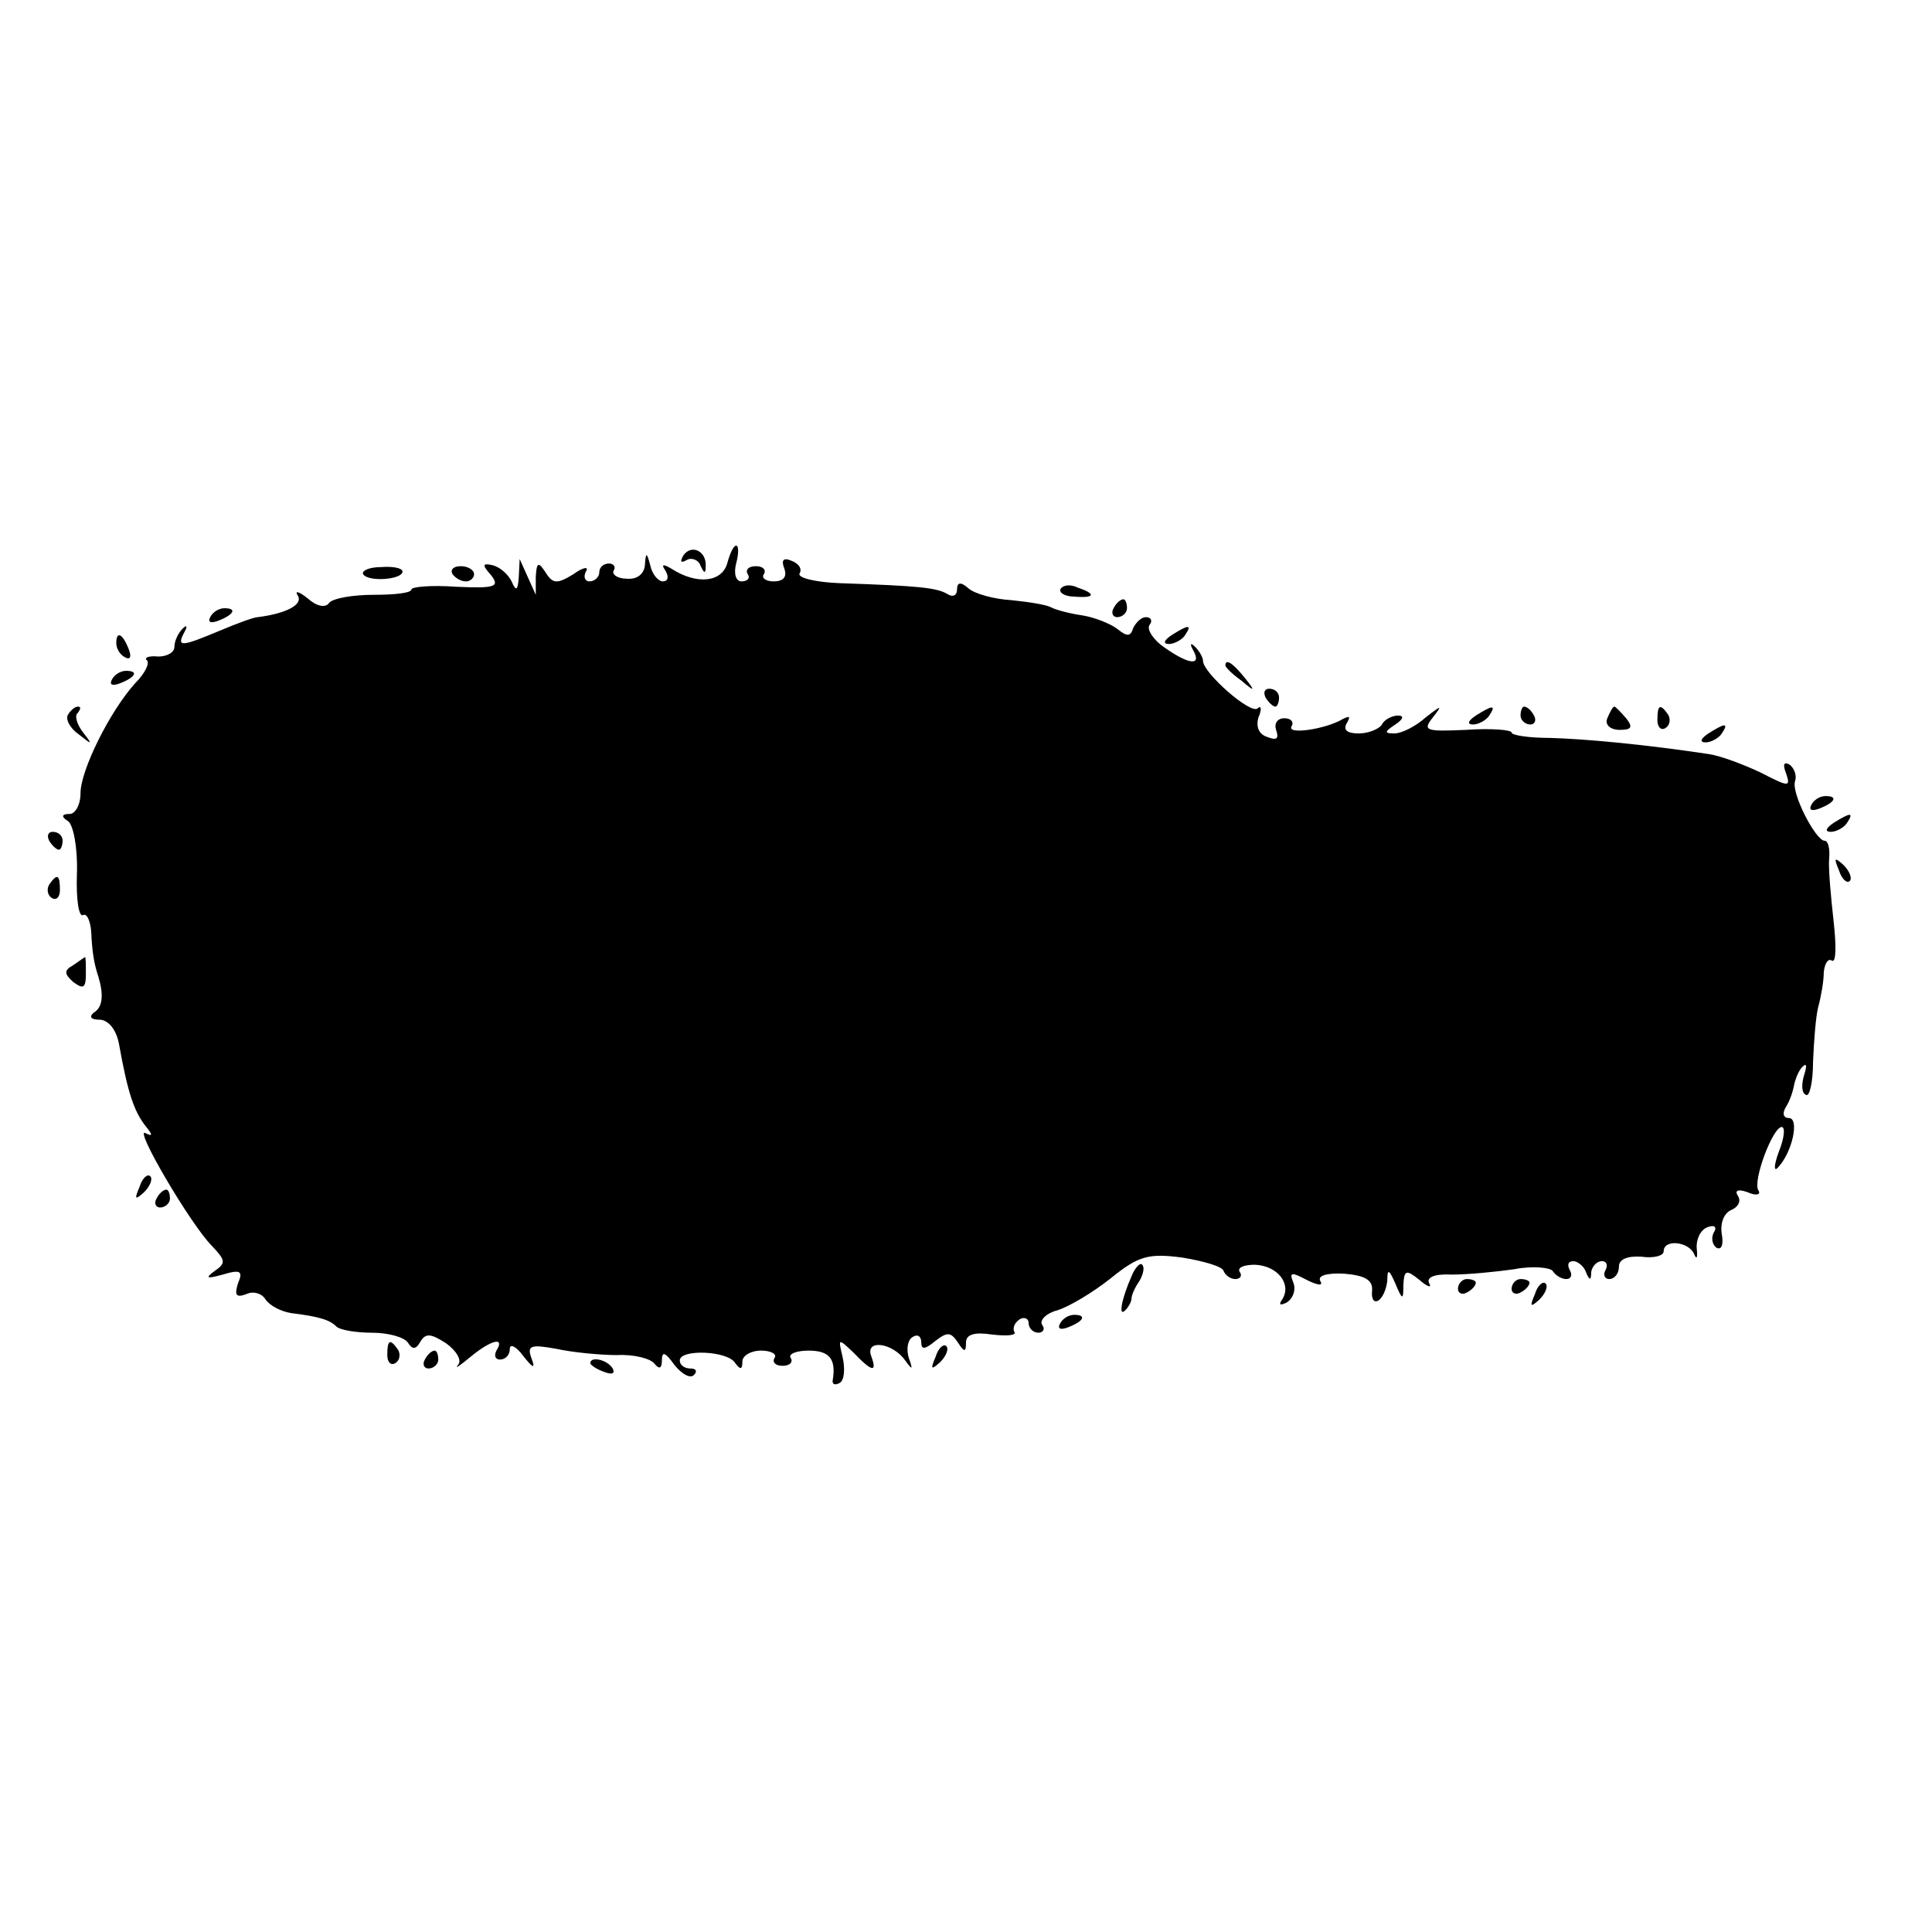
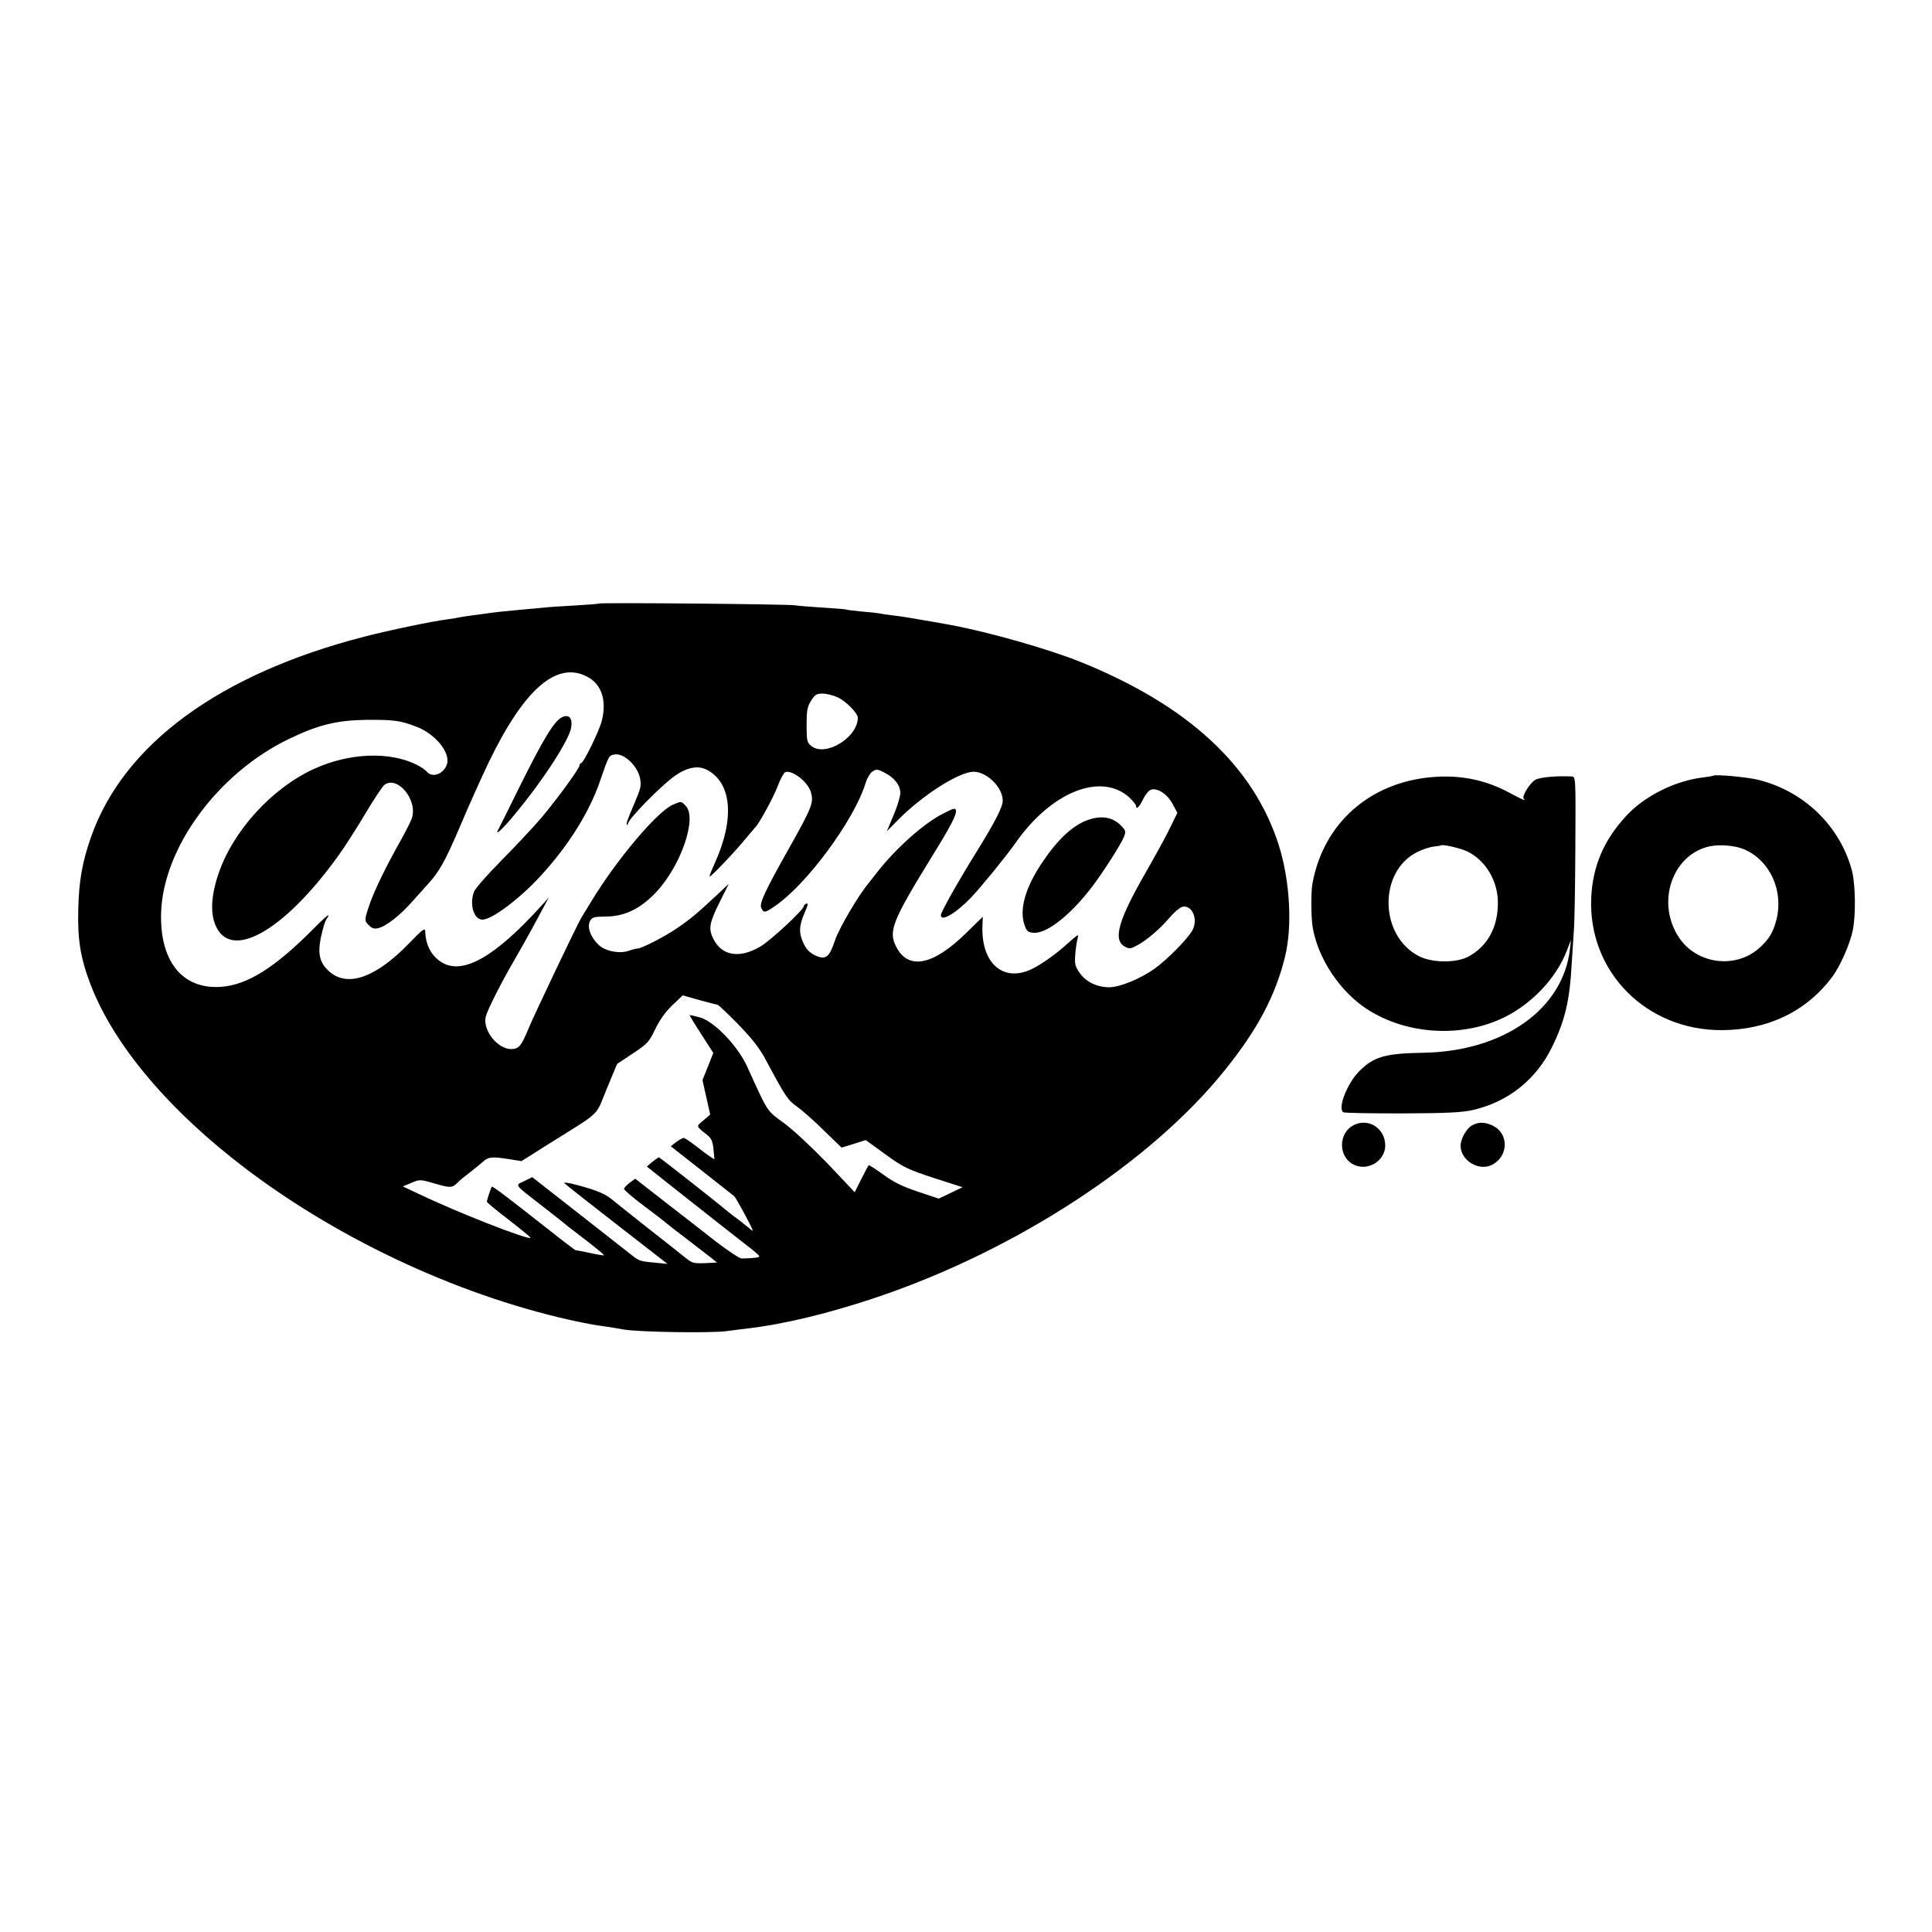
- <svg xmlns="http://www.w3.org/2000/svg" version="1.0" width="216pt" height="216pt" viewBox="0 0 216 216" preserveAspectRatio="xMidYMid meet">
-   <g transform="translate(0,216) scale(0.1,-0.1)" fill="#000000" stroke="none">
-     <path d="M764 1539 c-4 -7 -3 -9 4 -5 5 3 13 0 15 -6 4 -9 6 -10 6 -1 1 17 -16 25 -25 12z" />
-     <path d="M813 1530 c-6 -21 -34 -24 -62 -6 -10 6 -12 5 -7 -2 4 -7 3 -12 -3 -12 -5 0 -12 8 -14 18 -4 15 -5 15 -6 0 -1 -10 -9 -16 -20 -15 -11 0 -17 5 -15 9 3 4 0 8 -5 8 -6 0 -11 -4 -11 -10 0 -5 -5 -10 -11 -10 -5 0 -7 5 -4 11 4 6 -3 5 -14 -3 -18 -11 -23 -11 -31 2 -8 12 -10 12 -11 -5 l0 -20 -9 20 -9 20 -1 -20 c-1 -15 -3 -17 -8 -5 -4 8 -13 16 -21 18 -12 3 -12 0 -2 -11 10 -13 5 -15 -39 -13 -27 2 -50 0 -50 -3 0 -4 -19 -6 -42 -6 -24 0 -46 -4 -50 -9 -4 -6 -14 -4 -24 5 -10 8 -15 9 -11 3 6 -10 -13 -20 -45 -24 -4 0 -23 -7 -42 -15 -43 -18 -49 -19 -40 -2 4 7 3 9 -2 4 -5 -5 -9 -14 -9 -20 0 -7 -9 -11 -18 -11 -10 1 -16 -1 -13 -4 4 -3 -2 -15 -13 -26 -28 -31 -61 -97 -61 -123 0 -13 -6 -23 -12 -23 -9 0 -10 -3 -2 -8 6 -4 11 -30 10 -59 -1 -28 2 -49 7 -46 4 2 8 -6 9 -19 1 -22 3 -35 8 -50 6 -20 5 -34 -5 -40 -6 -5 -3 -8 6 -8 10 0 19 -11 22 -27 10 -56 17 -75 29 -91 9 -11 9 -13 1 -9 -15 9 50 -102 74 -126 15 -16 16 -19 3 -28 -11 -8 -9 -9 9 -4 20 6 23 4 17 -10 -4 -13 -2 -16 9 -12 8 4 18 1 22 -6 5 -7 17 -13 28 -15 33 -4 44 -8 51 -15 4 -4 22 -7 40 -7 18 0 36 -5 40 -11 5 -8 9 -8 14 1 6 10 12 9 29 -2 11 -8 18 -19 13 -24 -4 -5 2 -1 14 9 23 19 39 23 29 7 -3 -6 -1 -10 4 -10 6 0 11 5 11 12 0 6 7 3 15 -8 11 -14 14 -15 9 -2 -5 14 0 15 28 10 18 -4 49 -7 68 -7 19 1 38 -4 42 -10 5 -6 8 -5 8 4 0 11 4 9 14 -5 8 -10 18 -16 22 -11 4 4 2 7 -4 7 -7 0 -12 4 -12 9 0 13 54 11 62 -3 6 -8 8 -7 8 2 0 6 9 12 21 12 11 0 18 -4 15 -8 -3 -5 1 -9 9 -9 8 0 12 4 9 9 -3 4 6 8 20 8 23 0 31 -9 27 -33 -1 -5 3 -6 8 -3 5 3 6 16 3 29 -5 21 -5 21 12 5 21 -22 27 -23 20 -4 -7 19 24 15 38 -5 8 -11 9 -11 4 3 -3 10 -1 20 4 23 6 4 10 1 10 -6 0 -8 4 -8 16 2 13 10 17 10 25 -2 7 -11 9 -11 9 0 0 9 9 12 29 9 17 -2 28 -1 25 3 -2 4 0 10 6 14 5 3 10 1 10 -4 0 -6 5 -11 11 -11 5 0 8 4 4 9 -3 5 5 13 17 16 13 4 40 20 60 36 31 25 42 28 80 23 24 -4 45 -10 46 -15 2 -5 8 -9 13 -9 6 0 8 4 5 8 -3 5 5 8 17 8 25 -1 41 -21 31 -38 -5 -7 -3 -8 5 -4 7 5 10 14 7 22 -5 12 -2 12 15 3 12 -6 19 -7 15 -1 -3 6 8 9 27 8 23 -2 32 -7 31 -19 -1 -9 2 -14 7 -11 5 3 9 13 10 22 0 14 2 13 9 -3 8 -19 9 -19 9 -1 1 16 3 17 18 5 9 -8 14 -9 11 -4 -4 7 6 11 25 10 18 0 49 3 70 6 20 4 40 2 43 -2 3 -5 10 -9 15 -9 6 0 7 5 4 10 -3 6 -2 10 4 10 5 0 12 -6 14 -12 4 -10 6 -10 6 0 1 6 6 12 12 12 5 0 7 -4 4 -10 -3 -5 -1 -10 4 -10 6 0 11 6 11 14 0 8 9 12 25 11 14 -2 25 1 25 6 0 14 28 11 34 -3 3 -7 4 -4 3 6 -1 10 4 21 12 24 8 3 11 0 7 -6 -3 -6 -2 -13 3 -17 6 -3 8 4 6 15 -2 12 2 23 10 27 8 3 12 10 8 16 -4 6 0 8 11 4 9 -4 15 -3 12 2 -7 10 16 71 26 71 4 0 3 -12 -3 -27 -6 -16 -6 -24 -1 -18 16 17 24 55 12 55 -6 0 -8 5 -3 13 4 6 8 18 9 25 2 8 6 17 10 20 4 4 4 -1 1 -10 -3 -10 -3 -20 2 -22 4 -3 8 14 8 37 1 23 3 51 6 62 3 11 6 28 6 38 1 10 5 16 9 13 5 -3 5 17 2 44 -3 27 -6 59 -5 70 1 11 -1 20 -5 20 -10 0 -38 54 -33 67 2 6 -1 14 -6 18 -7 4 -8 0 -4 -10 5 -15 3 -15 -28 1 -19 9 -45 19 -59 21 -73 11 -140 17 -177 18 -24 0 -43 3 -43 6 0 3 -23 5 -51 3 -45 -2 -49 -1 -37 14 11 14 10 14 -8 0 -11 -10 -27 -18 -35 -18 -12 0 -11 2 1 10 9 6 10 10 3 10 -6 0 -15 -4 -18 -10 -3 -5 -15 -10 -26 -10 -13 0 -18 4 -13 12 4 7 3 8 -5 4 -18 -11 -63 -18 -57 -8 3 5 -1 9 -8 9 -8 0 -12 -6 -9 -14 3 -9 0 -11 -10 -7 -10 3 -13 12 -10 22 4 9 3 14 -1 10 -8 -7 -61 40 -61 53 0 4 -4 11 -9 16 -5 5 -6 3 -2 -4 10 -18 -5 -16 -32 3 -12 8 -20 20 -17 25 4 5 2 9 -4 9 -5 0 -11 -6 -14 -12 -3 -10 -7 -10 -18 -1 -8 6 -26 13 -39 15 -14 2 -29 6 -35 9 -5 3 -25 6 -44 8 -19 1 -41 7 -48 13 -9 8 -13 7 -13 -1 0 -7 -5 -9 -11 -5 -12 7 -32 9 -120 12 -27 1 -48 6 -45 11 3 5 -1 11 -9 14 -9 4 -12 1 -8 -9 3 -9 -1 -14 -12 -14 -9 0 -14 4 -11 8 3 5 -1 9 -9 9 -8 0 -12 -4 -9 -9 3 -4 0 -8 -7 -8 -6 0 -9 8 -6 20 3 11 3 20 0 20 -3 0 -7 -9 -10 -20z" />
-     <path d="M406 1518 c6 -9 44 -6 44 3 0 4 -11 6 -24 5 -13 0 -22 -4 -20 -8z" />
-     <path d="M506 1518 c3 -4 9 -8 15 -8 5 0 9 4 9 8 0 5 -7 9 -15 9 -8 0 -12 -4 -9 -9z" />
-     <path d="M1186 1502 c-3 -4 4 -9 15 -9 23 -2 25 3 4 10 -8 4 -16 3 -19 -1z" />
-     <path d="M1245 1480 c-3 -5 -1 -10 4 -10 6 0 11 5 11 10 0 6 -2 10 -4 10 -3 0 -8 -4 -11 -10z" />
-     <path d="M235 1470 c-3 -6 1 -7 9 -4 18 7 21 14 7 14 -6 0 -13 -4 -16 -10z" />
-     <path d="M1310 1450 c-9 -6 -10 -10 -3 -10 6 0 15 5 18 10 8 12 4 12 -15 0z" />
-     <path d="M130 1441 c0 -6 4 -13 10 -16 6 -3 7 1 4 9 -7 18 -14 21 -14 7z" />
-     <path d="M1370 1416 c0 -2 8 -10 18 -17 15 -13 16 -12 3 4 -13 16 -21 21 -21 13z" />
-     <path d="M125 1400 c-3 -6 1 -7 9 -4 18 7 21 14 7 14 -6 0 -13 -4 -16 -10z" />
-     <path d="M1415 1380 c3 -5 8 -10 11 -10 2 0 4 5 4 10 0 6 -5 10 -11 10 -5 0 -7 -4 -4 -10z" />
-     <path d="M76 1361 c-3 -5 2 -15 12 -22 15 -12 16 -12 5 2 -7 9 -10 19 -6 22 3 4 4 7 0 7 -3 0 -8 -4 -11 -9z" />
-     <path d="M1650 1360 c-9 -6 -10 -10 -3 -10 6 0 15 5 18 10 8 12 4 12 -15 0z" />
-     <path d="M1700 1360 c0 -5 5 -10 11 -10 5 0 7 5 4 10 -3 6 -8 10 -11 10 -2 0 -4 -4 -4 -10z" />
-     <path d="M1797 1357 c-3 -7 3 -13 14 -13 13 0 15 3 7 13 -6 7 -12 13 -13 13 -2 0 -5 -6 -8 -13z" />
-     <path d="M1853 1355 c0 -8 4 -12 9 -9 5 3 6 10 3 15 -9 13 -12 11 -12 -6z" />
-     <path d="M1910 1340 c-9 -6 -10 -10 -3 -10 6 0 15 5 18 10 8 12 4 12 -15 0z" />
-     <path d="M2025 1260 c-3 -6 1 -7 9 -4 18 7 21 14 7 14 -6 0 -13 -4 -16 -10z" />
-     <path d="M2050 1240 c-9 -6 -10 -10 -3 -10 6 0 15 5 18 10 8 12 4 12 -15 0z" />
-     <path d="M55 1220 c3 -5 8 -10 11 -10 2 0 4 5 4 10 0 6 -5 10 -11 10 -5 0 -7 -4 -4 -10z" />
-     <path d="M2056 1187 c3 -10 9 -15 12 -12 3 3 0 11 -7 18 -10 9 -11 8 -5 -6z" />
-     <path d="M55 1171 c-3 -5 -2 -12 3 -15 5 -3 9 1 9 9 0 17 -3 19 -12 6z" />
-     <path d="M82 1081 c-11 -6 -10 -10 0 -19 11 -8 14 -7 14 9 0 10 0 19 -1 19 0 0 -6 -4 -13 -9z" />
-     <path d="M156 833 c-6 -14 -5 -15 5 -6 7 7 10 15 7 18 -3 3 -9 -2 -12 -12z" />
-     <path d="M175 820 c-3 -5 -1 -10 4 -10 6 0 11 5 11 10 0 6 -2 10 -4 10 -3 0 -8 -4 -11 -10z" />
-     <path d="M1265 733 c-11 -25 -15 -46 -7 -38 4 4 7 10 7 13 0 4 4 13 9 20 4 7 6 15 3 18 -2 3 -8 -3 -12 -13z" />
-     <path d="M1630 719 c0 -5 5 -7 10 -4 6 3 10 8 10 11 0 2 -4 4 -10 4 -5 0 -10 -5 -10 -11z" />
-     <path d="M1690 719 c0 -5 5 -7 10 -4 6 3 10 8 10 11 0 2 -4 4 -10 4 -5 0 -10 -5 -10 -11z" />
-     <path d="M1716 713 c-6 -14 -5 -15 5 -6 7 7 10 15 7 18 -3 3 -9 -2 -12 -12z" />
-     <path d="M1185 680 c-3 -6 1 -7 9 -4 18 7 21 14 7 14 -6 0 -13 -4 -16 -10z" />
-     <path d="M433 645 c0 -8 4 -12 9 -9 5 3 6 10 3 15 -9 13 -12 11 -12 -6z" />
-     <path d="M1046 643 c-6 -14 -5 -15 5 -6 7 7 10 15 7 18 -3 3 -9 -2 -12 -12z" />
-     <path d="M475 640 c-3 -5 -1 -10 4 -10 6 0 11 5 11 10 0 6 -2 10 -4 10 -3 0 -8 -4 -11 -10z" />
-     <path d="M660 636 c0 -2 7 -7 16 -10 8 -3 12 -2 9 4 -6 10 -25 14 -25 6z" />
+ <svg xmlns="http://www.w3.org/2000/svg" version="1.0" width="1000pt" height="1000pt" viewBox="0 0 1000 1000" preserveAspectRatio="xMidYMid meet">
+   <g transform="translate(0,1000) scale(0.1,-0.1)" fill="#000000" stroke="none">
+     <path d="M3099 6876 c-2 -2 -58 -6 -124 -10 -66 -4 -138 -8 -160 -11 -22 -2 -71 -7 -110 -10 -90 -8 -153 -15 -185 -20 -14 -2 -47 -7 -75 -10 -27 -4 -57 -8 -65 -10 -8 -2 -35 -7 -60 -10 -86 -11 -305 -57 -437 -91 -747 -193 -1242 -556 -1411 -1034 -46 -130 -64 -231 -67 -380 -4 -154 12 -252 65 -389 121 -313 408 -652 806 -953 500 -378 1134 -668 1729 -792 39 -8 90 -17 115 -20 25 -3 72 -11 105 -17 76 -14 449 -20 535 -9 36 5 85 11 110 14 189 22 424 79 670 162 720 243 1417 698 1799 1174 170 211 262 385 312 587 39 158 26 392 -31 575 -130 413 -471 728 -1030 953 -165 66 -470 153 -668 190 -77 14 -88 16 -172 30 -25 4 -54 9 -65 11 -11 2 -41 6 -66 9 -25 3 -55 7 -66 10 -12 2 -54 7 -95 10 -40 4 -75 8 -78 10 -3 2 -57 6 -120 10 -63 4 -128 9 -145 12 -34 6 -1010 15 -1016 9z m-59 -379 c75 -39 102 -125 74 -231 -15 -55 -94 -216 -106 -216 -5 0 -8 -5 -8 -11 0 -15 -111 -168 -198 -272 -41 -48 -134 -147 -206 -220 -73 -74 -138 -147 -143 -164 -24 -66 0 -143 44 -143 49 0 193 108 302 227 144 157 250 327 306 488 45 131 46 133 71 139 53 14 133 -65 139 -136 3 -30 0 -42 -30 -113 -38 -89 -45 -109 -40 -113 3 -3 5 -1 5 4 0 23 174 200 244 249 64 44 119 54 164 31 130 -67 146 -253 42 -483 -17 -37 -29 -68 -27 -70 5 -4 135 132 187 197 25 30 48 57 51 60 17 15 92 152 114 210 14 38 32 70 39 73 36 14 120 -51 134 -106 14 -51 4 -77 -108 -277 -132 -234 -162 -298 -149 -321 13 -25 18 -24 67 9 166 111 415 449 473 641 7 23 23 50 35 58 20 13 27 12 62 -6 52 -27 82 -65 82 -106 0 -18 -16 -70 -35 -115 l-35 -83 62 63 c121 121 295 234 378 245 69 8 160 -76 160 -149 0 -33 -37 -106 -139 -271 -98 -158 -181 -306 -181 -322 0 -36 78 10 155 90 54 57 179 210 230 282 186 268 447 371 593 235 17 -17 32 -35 32 -41 0 -22 18 -6 37 35 12 24 30 46 42 49 34 9 84 -24 110 -74 l25 -46 -36 -74 c-19 -41 -76 -144 -125 -230 -144 -250 -174 -353 -112 -388 23 -13 30 -13 63 5 49 25 122 87 171 146 22 26 51 50 63 54 50 14 85 -61 55 -119 -22 -43 -130 -153 -197 -201 -75 -53 -180 -96 -235 -96 -61 0 -119 27 -151 72 -24 33 -28 47 -25 91 2 29 7 66 11 82 7 28 6 29 -11 15 -10 -8 -30 -25 -43 -37 -51 -47 -129 -103 -178 -127 -148 -74 -265 25 -259 219 l2 50 -87 -85 c-171 -168 -300 -193 -362 -69 -41 80 -19 134 194 479 90 146 120 205 116 225 -3 15 -12 12 -72 -19 -98 -51 -242 -180 -336 -301 -17 -22 -37 -47 -44 -56 -55 -66 -153 -234 -174 -296 -30 -89 -47 -103 -103 -78 -27 13 -44 30 -59 60 -26 54 -25 92 4 159 18 39 20 53 10 49 -8 -3 -14 -9 -14 -14 0 -18 -170 -176 -224 -208 -108 -64 -200 -49 -244 40 -26 52 -21 82 35 194 l45 90 -64 -60 c-101 -94 -133 -121 -203 -169 -66 -45 -185 -106 -207 -106 -6 0 -26 -5 -43 -11 -47 -17 -120 -3 -155 29 -42 39 -62 91 -47 123 12 22 19 24 84 25 98 1 179 41 260 127 128 137 212 382 153 445 -25 26 -22 26 -67 7 -80 -34 -293 -286 -422 -500 -23 -38 -47 -77 -52 -85 -20 -32 -247 -509 -274 -575 -36 -88 -50 -105 -89 -105 -71 0 -148 98 -132 167 9 36 77 171 149 295 31 53 71 125 90 160 19 35 46 86 61 113 l27 50 -36 -40 c-242 -268 -409 -363 -519 -296 -53 33 -83 89 -85 160 -1 20 -13 12 -83 -61 -172 -178 -318 -230 -413 -147 -57 50 -65 103 -34 219 6 25 16 49 20 55 5 5 9 13 9 18 0 4 -33 -25 -72 -65 -205 -207 -348 -297 -486 -306 -200 -13 -317 135 -308 388 13 336 296 719 661 895 151 73 248 97 400 99 142 1 176 -3 259 -35 100 -37 180 -137 159 -196 -17 -50 -76 -71 -104 -37 -7 8 -29 24 -49 34 -140 72 -352 64 -535 -20 -217 -99 -419 -320 -494 -542 -40 -117 -44 -214 -10 -279 88 -174 374 3 652 403 25 37 81 124 123 195 42 70 84 133 93 140 68 52 176 -80 142 -174 -7 -19 -31 -66 -52 -104 -77 -136 -138 -261 -164 -334 -30 -88 -30 -90 -5 -115 15 -15 27 -19 48 -14 41 10 113 66 178 140 33 37 68 76 79 88 58 63 89 118 165 296 45 107 113 258 150 335 183 379 352 526 510 442z m1295 -106 c42 -19 105 -82 105 -106 0 -103 -169 -205 -241 -146 -22 18 -24 27 -24 108 0 75 3 94 23 126 20 32 29 37 60 37 20 0 55 -9 77 -19z m-622 -1591 c5 0 54 -47 110 -104 75 -78 112 -126 144 -188 99 -185 111 -203 160 -237 26 -19 89 -74 138 -123 l91 -88 62 19 63 20 102 -74 c94 -68 114 -77 250 -122 l149 -48 -62 -30 -61 -29 -108 36 c-81 27 -127 50 -180 89 -39 28 -73 50 -75 48 -2 -2 -19 -35 -38 -72 l-34 -68 -139 147 c-80 83 -177 174 -226 210 -93 68 -81 51 -192 294 -49 107 -169 232 -244 254 -29 8 -53 13 -53 11 0 -3 27 -48 61 -100 l61 -95 -28 -71 -28 -70 20 -89 20 -89 -35 -30 c-39 -33 -41 -27 21 -77 20 -16 27 -32 31 -73 l5 -52 -26 17 c-15 10 -49 35 -75 56 -27 21 -53 38 -58 38 -6 0 -23 -10 -39 -21 l-28 -22 126 -99 c70 -55 142 -112 160 -126 18 -15 37 -29 41 -32 10 -7 103 -180 97 -180 -2 0 -11 6 -18 13 -7 6 -31 25 -53 42 -22 16 -47 35 -55 42 -63 53 -356 283 -360 283 -3 -1 -18 -11 -34 -24 l-28 -24 98 -78 c281 -222 384 -303 431 -339 29 -22 52 -43 53 -47 0 -7 -20 -10 -90 -12 -11 -1 -72 40 -136 89 -64 50 -183 143 -266 207 l-150 117 -29 -21 c-16 -12 -29 -27 -29 -32 1 -6 46 -45 101 -86 55 -41 108 -82 117 -90 9 -8 60 -48 112 -87 52 -40 108 -83 123 -95 l28 -23 -63 -3 c-60 -2 -65 -1 -109 35 -26 21 -113 90 -194 153 -80 63 -158 126 -173 138 -36 31 -79 50 -180 77 -51 14 -78 17 -70 10 7 -7 130 -104 273 -215 l260 -202 -70 7 c-76 7 -77 8 -126 47 -19 15 -140 110 -269 211 l-235 184 -41 -20 c-50 -24 -58 -12 96 -132 63 -49 120 -94 126 -100 7 -5 53 -41 103 -79 50 -39 89 -71 87 -73 -2 -2 -27 2 -55 8 -55 12 -82 17 -92 18 -3 1 -66 48 -140 107 -208 164 -290 226 -293 222 -5 -5 -26 -70 -26 -78 0 -4 52 -47 115 -95 63 -49 113 -90 111 -92 -12 -12 -377 131 -576 226 l-85 40 45 19 c44 18 44 18 124 -5 83 -24 87 -23 126 17 3 3 25 21 50 40 25 19 56 45 70 57 28 26 47 27 137 13 l62 -10 138 87 c282 177 242 139 303 286 l54 130 81 54 c76 50 84 59 116 125 23 48 52 89 88 124 l55 52 85 -24 c47 -13 90 -24 94 -24z" />
+     <path d="M2914 6290 c-43 -17 -96 -103 -231 -375 -51 -104 -98 -198 -103 -207 -22 -40 19 -2 87 80 149 180 281 385 290 449 6 45 -10 65 -43 53z" />
+     <path d="M5626 5754 c-74 -27 -152 -100 -228 -213 -89 -130 -123 -246 -96 -326 11 -34 18 -40 45 -43 69 -7 193 90 307 240 52 68 145 213 161 251 14 33 13 36 -10 61 -44 47 -105 58 -179 30z" />
+     <path d="M7415 5978 c-326 -27 -566 -240 -622 -553 -8 -43 -7 -172 1 -222 27 -165 144 -340 289 -431 194 -122 460 -143 674 -51 157 67 297 210 354 361 l20 53 -5 -47 c-35 -311 -343 -529 -756 -537 -199 -3 -260 -20 -335 -96 -62 -62 -113 -193 -82 -212 6 -4 144 -6 307 -6 233 1 310 5 365 18 182 42 327 158 409 327 67 137 91 241 101 428 3 52 8 129 11 170 4 41 7 238 8 438 2 358 2 362 -19 363 -78 4 -161 -4 -186 -16 -29 -15 -74 -87 -62 -99 14 -14 -10 -4 -69 28 -126 69 -257 96 -403 84z m182 -386 c94 -48 155 -151 156 -262 1 -129 -53 -228 -154 -282 -64 -33 -184 -32 -253 2 -208 105 -213 442 -8 541 26 13 63 25 82 27 19 2 36 5 38 6 7 8 105 -15 139 -32z" />
+     <path d="M8868 5985 c-2 -2 -25 -5 -53 -9 -143 -17 -299 -94 -394 -195 -119 -127 -178 -264 -185 -431 -15 -381 286 -684 677 -682 238 1 438 98 570 275 41 54 93 172 107 242 16 79 14 236 -4 307 -61 232 -249 414 -487 472 -56 14 -222 29 -231 21z m164 -383 c131 -59 200 -213 163 -362 -18 -67 -39 -103 -90 -148 -124 -109 -324 -82 -415 56 -119 179 -36 427 157 471 55 12 137 5 185 -17z" />
+     <path d="M7015 4180 c-91 -37 -92 -173 -2 -211 72 -30 157 25 157 102 0 84 -80 141 -155 109z" />
+     <path d="M7619 4175 c-28 -15 -59 -70 -59 -105 0 -77 95 -134 163 -99 86 45 88 162 3 203 -41 19 -72 20 -107 1z" />
  </g>
</svg>
